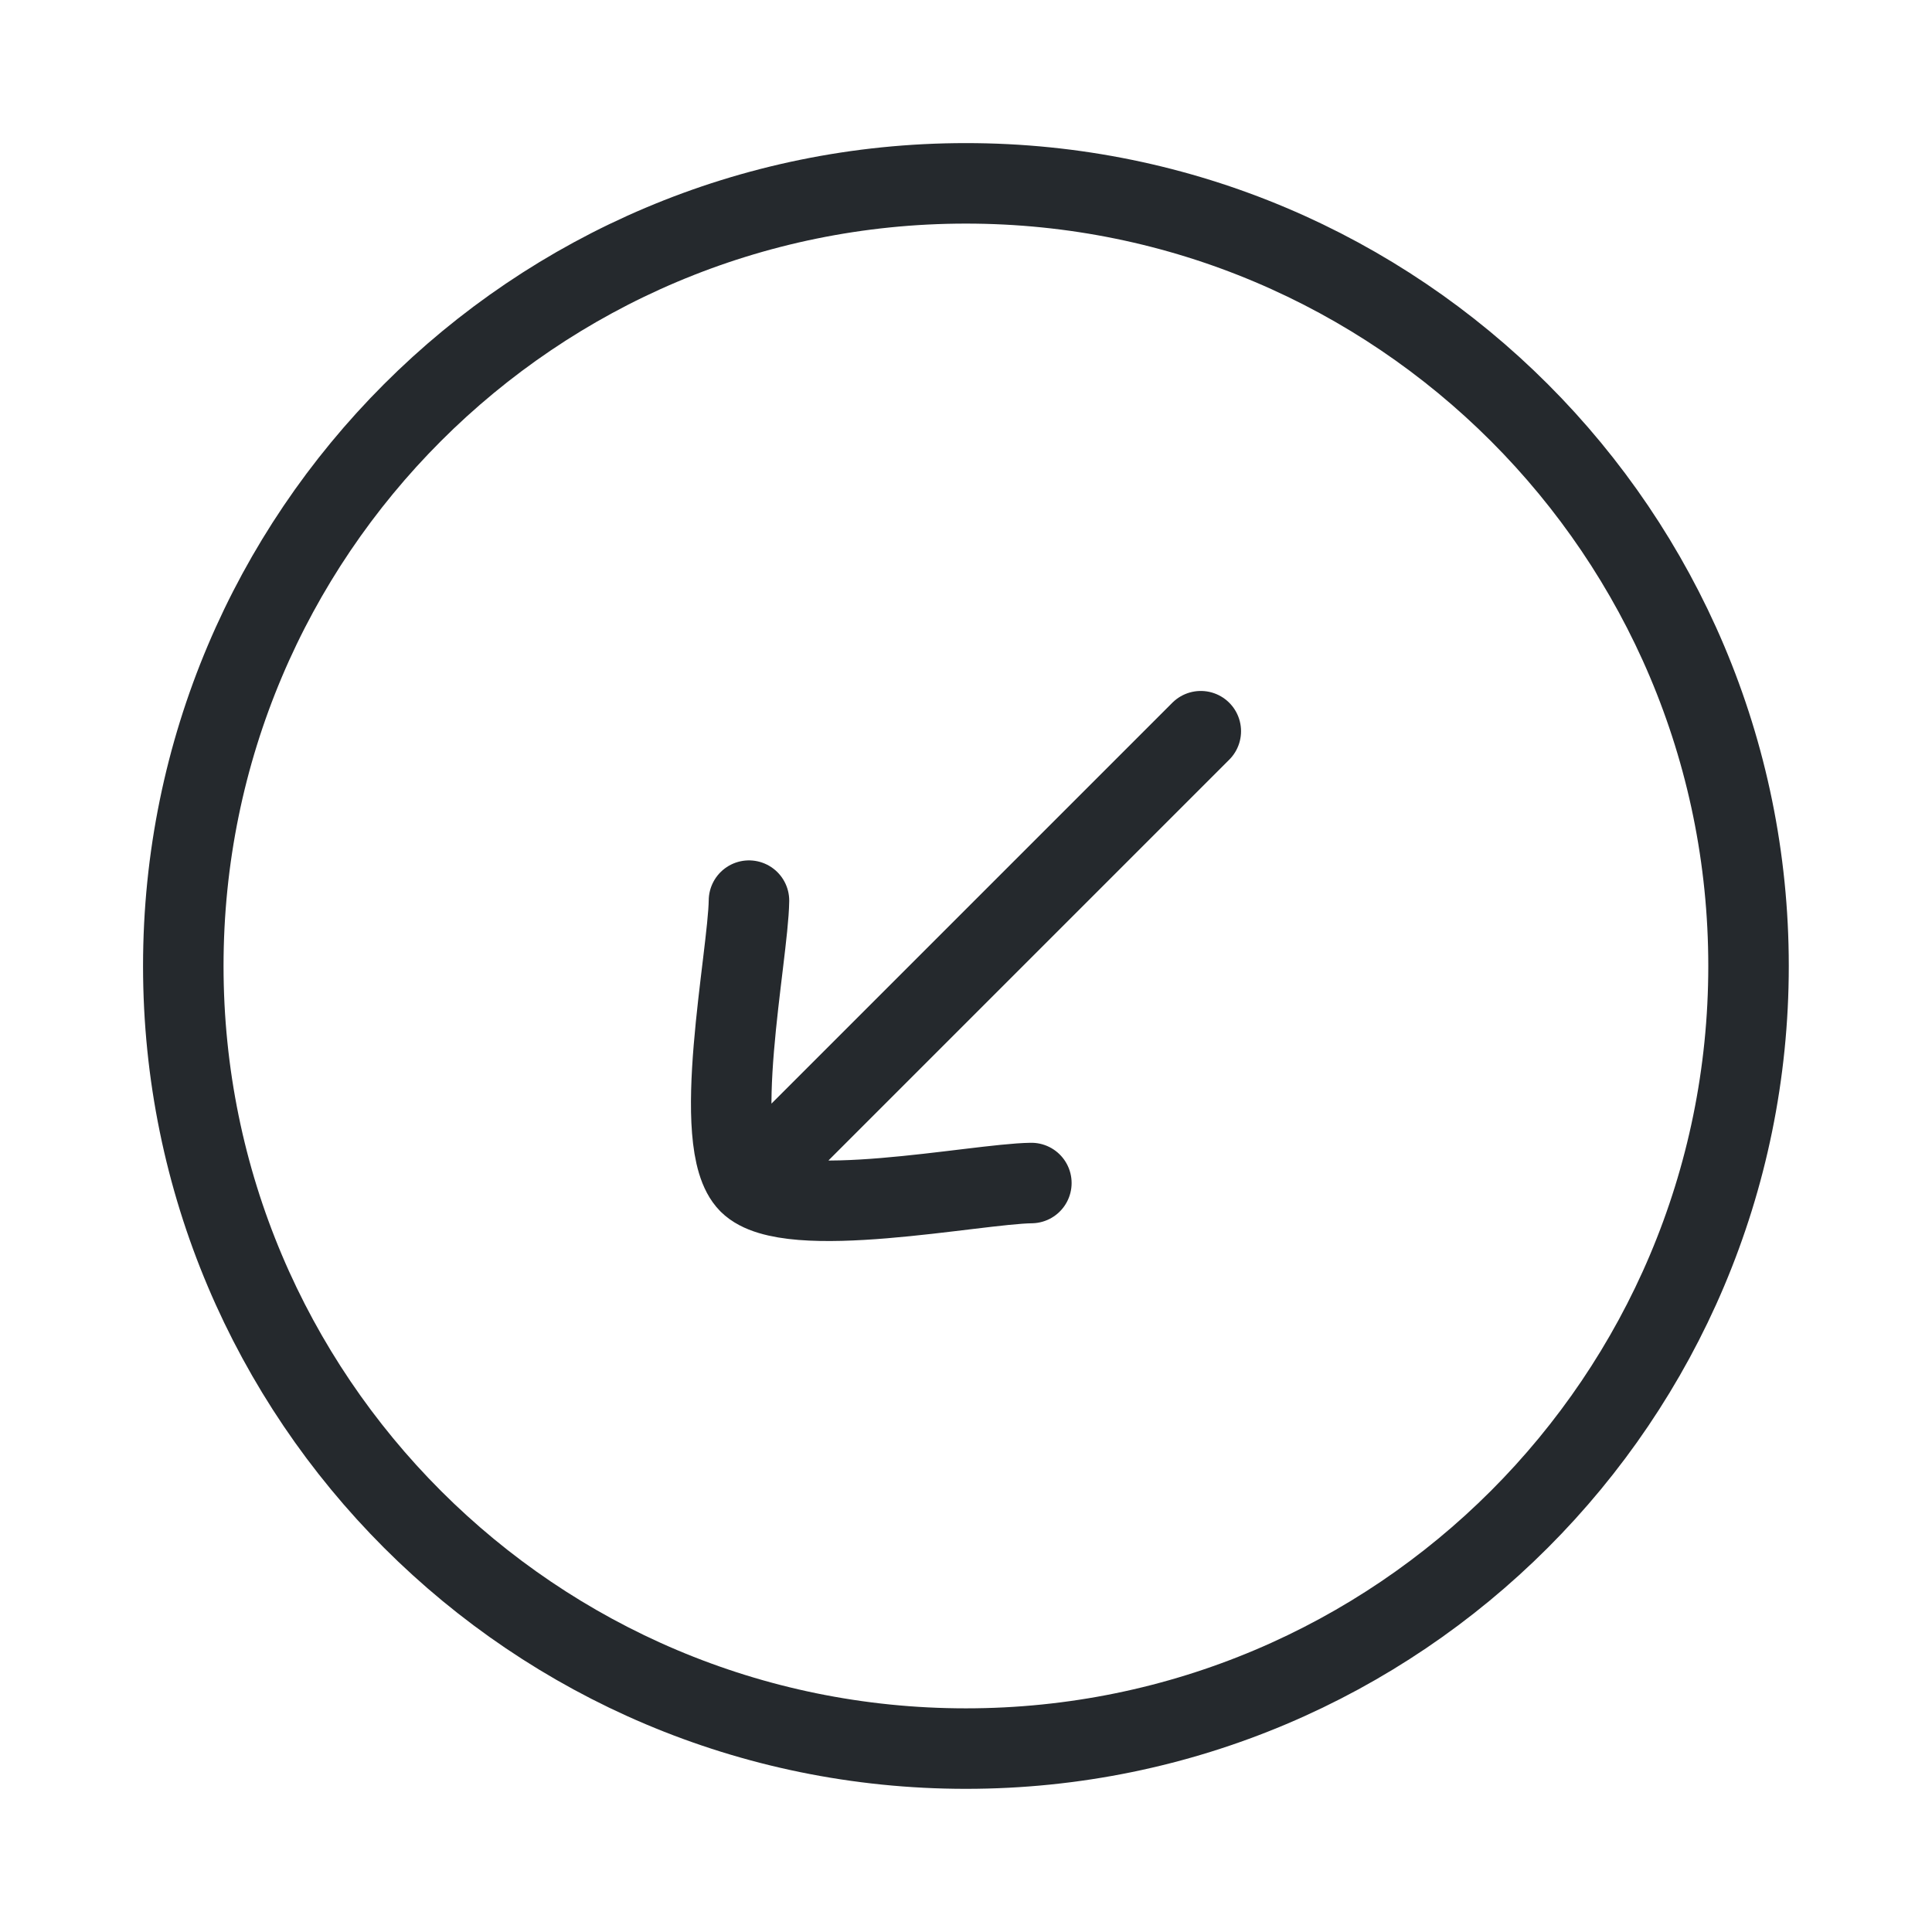
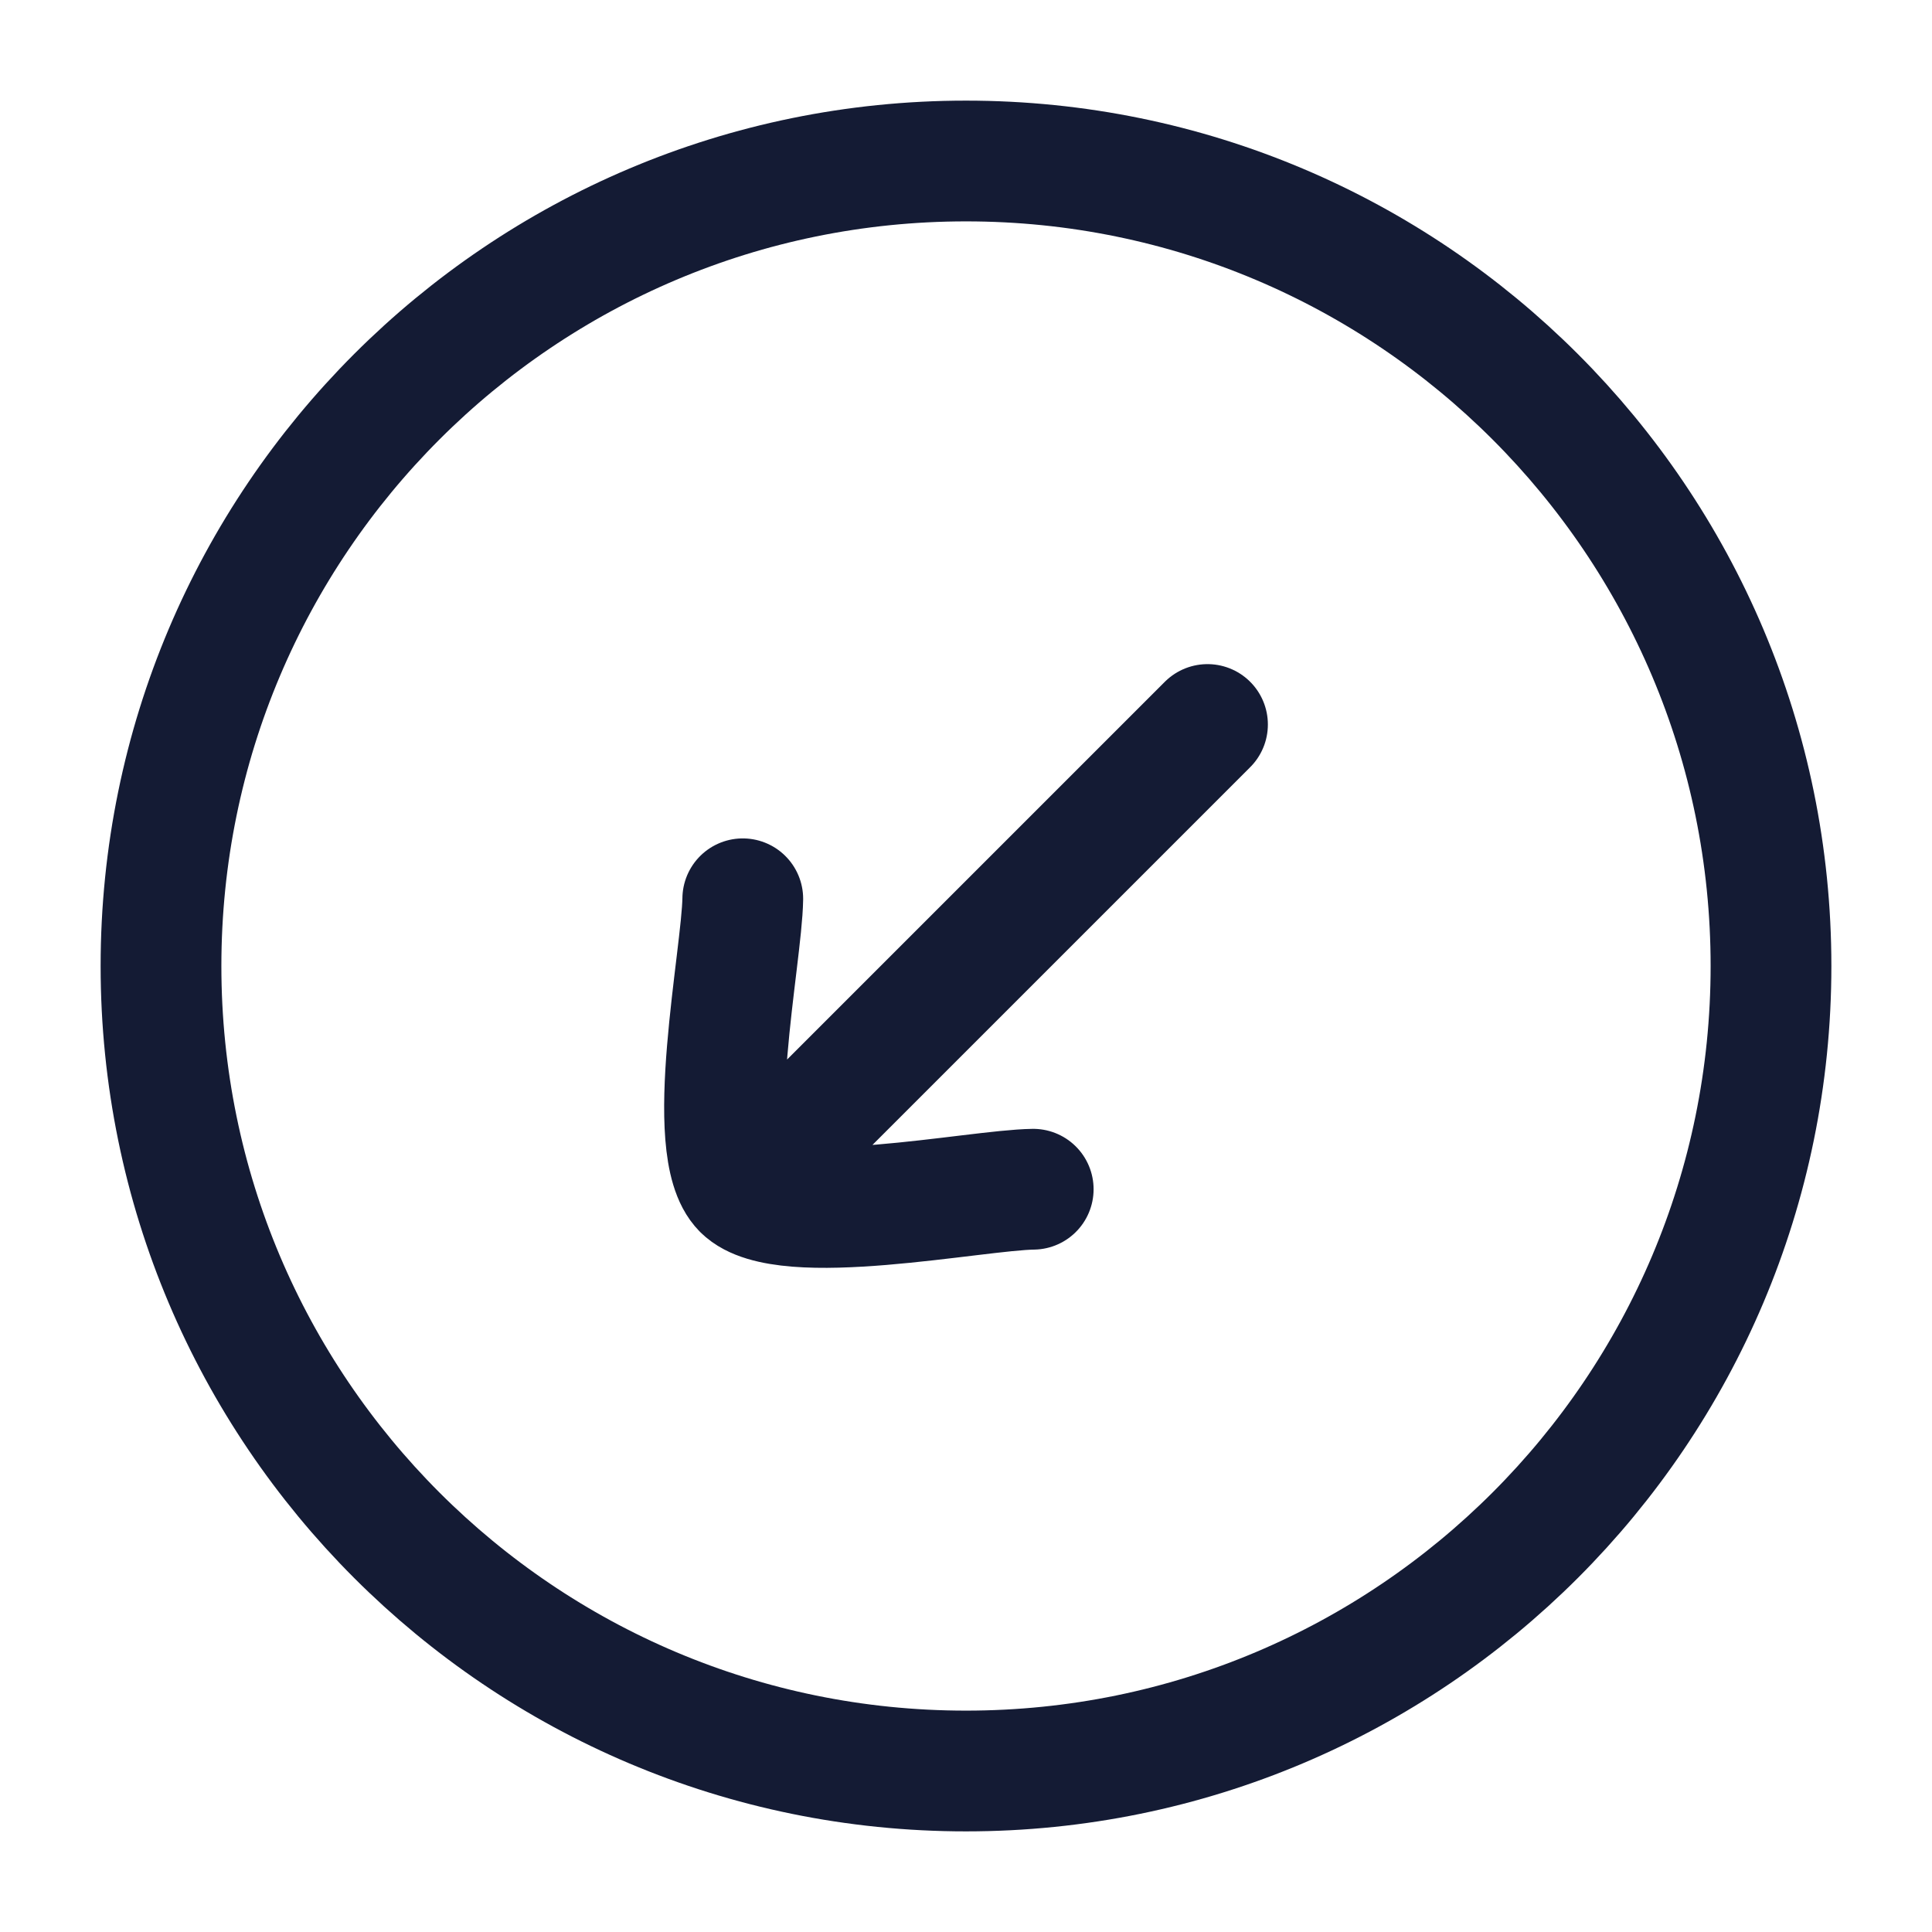
- <svg xmlns="http://www.w3.org/2000/svg" width="36" height="36" viewBox="0 0 36 36" fill="none">
-   <circle cx="17.999" cy="18" r="14.583" transform="rotate(180 17.9987 17.9997)" stroke="#25292D" stroke-width="1.5" />
-   <path d="M13.956 22.044L22.375 13.625M13.956 22.044C14.693 22.781 18.168 22.059 19.218 22.044M13.956 22.044C13.219 21.307 13.941 17.832 13.956 16.782" stroke="#25292D" stroke-width="1.5" stroke-linecap="round" stroke-linejoin="round" />
+ <svg xmlns="http://www.w3.org/2000/svg" width="24" height="24" viewBox="0 0 24 24" fill="none">
+   <circle cx="12" cy="12" r="10" stroke="#141B34" stroke-width="1.5" />
+   <path d="M9.227 14.773L15 9M9.227 14.773C9.732 15.278 12.115 14.783 12.835 14.773M9.227 14.773C8.722 14.268 9.217 11.885 9.227 11.165" stroke="#141B34" stroke-width="1.5" stroke-linecap="round" stroke-linejoin="round" />
</svg>
